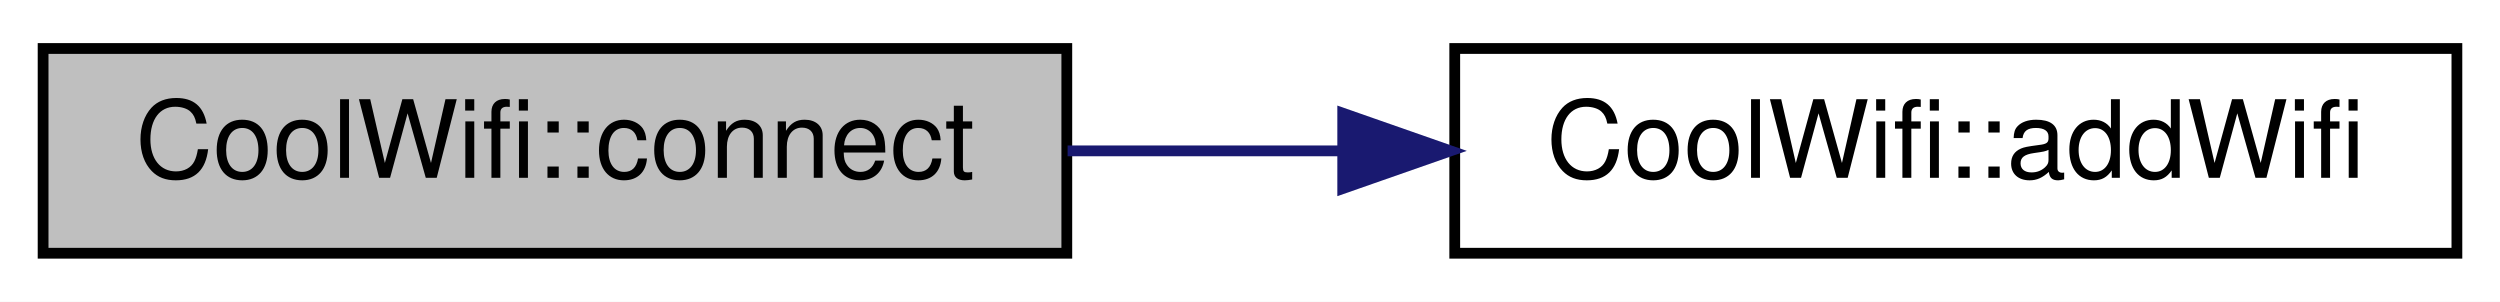
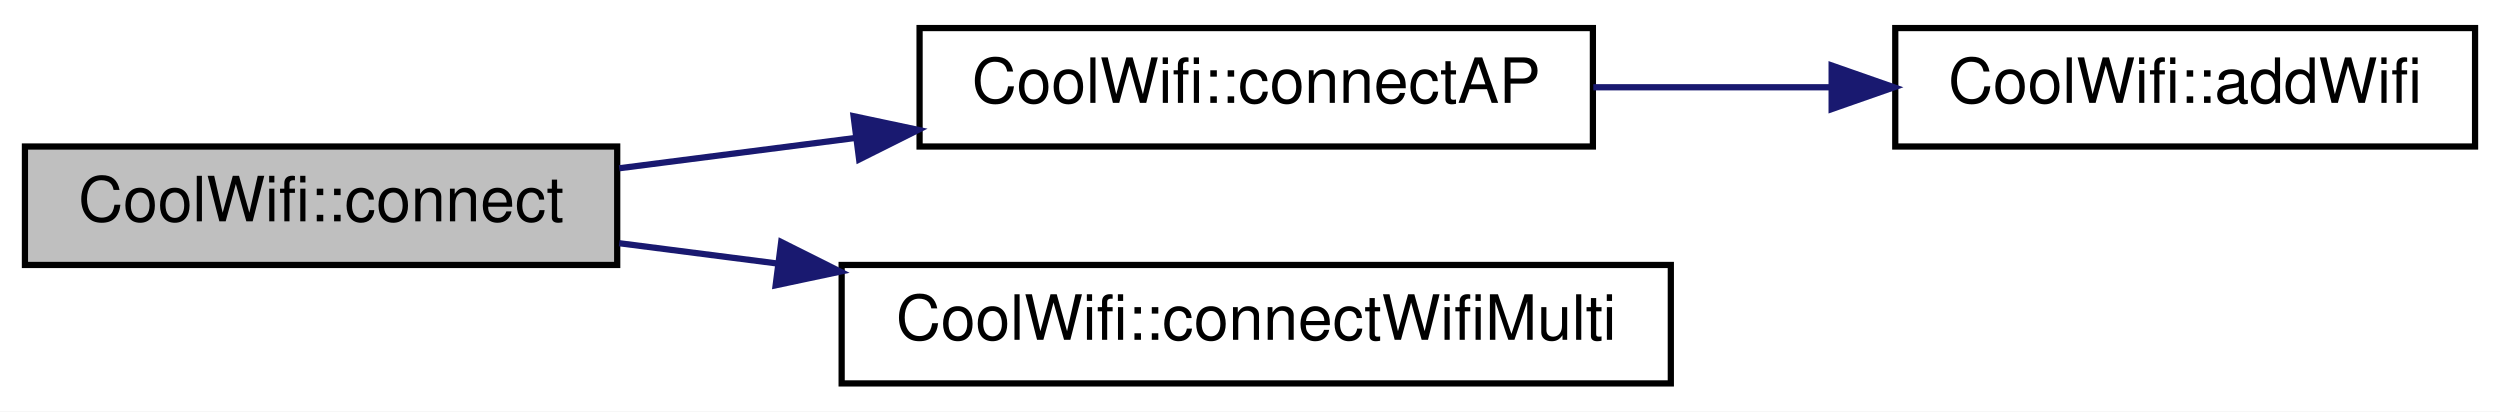
- <svg xmlns="http://www.w3.org/2000/svg" xmlns:xlink="http://www.w3.org/1999/xlink" width="232pt" height="28pt" viewBox="0.00 0.00 232.00 28.00">
-   <g id="graph0" class="graph" transform="scale(1 1) rotate(0) translate(4 24)">
-     <polygon fill="white" stroke="none" points="-4,4 -4,-24 228,-24 228,4 -4,4" />
+ <svg xmlns="http://www.w3.org/2000/svg" xmlns:xlink="http://www.w3.org/1999/xlink" width="401pt" height="66pt" viewBox="0.00 0.00 401.00 66.00">
+   <g id="graph0" class="graph" transform="scale(1 1) rotate(0) translate(4 62)">
+     <polygon fill="white" stroke="none" points="-4,4 -4,-62 397,-62 397,4 -4,4" />
    <g id="node1" class="node">
-       <polygon fill="#bfbfbf" stroke="black" points="0,-0.5 0,-19.5 95,-19.5 95,-0.5 0,-0.5" />
-       <text text-anchor="middle" x="47.5" y="-7.5" font-family="Helvetica,sans-Serif" font-size="10.00">CoolWifi::connect</text>
+       <polygon fill="#bfbfbf" stroke="black" points="0,-19.5 0,-38.5 95,-38.5 95,-19.5 0,-19.5" />
+       <text text-anchor="middle" x="47.5" y="-26.5" font-family="Helvetica,sans-Serif" font-size="10.00">CoolWifi::connect</text>
    </g>
    <g id="node2" class="node">
      <g id="a_node2">
-         <a xlink:href="$classCoolWifi.html#a914d7a1df14dd6b75345fb614c34e9d6" xlink:title="CoolWifi::addWifi">
-           <polygon fill="white" stroke="black" points="131,-0.5 131,-19.5 224,-19.5 224,-0.5 131,-0.5" />
-           <text text-anchor="middle" x="177.5" y="-7.5" font-family="Helvetica,sans-Serif" font-size="10.00">CoolWifi::addWifi</text>
+         <a xlink:href="$classCoolWifi.html#a7c857f27161782f5ef1d62d552aff971" xlink:title="CoolWifi::connectAP">
+           <polygon fill="white" stroke="black" points="143.5,-38.5 143.5,-57.5 251.5,-57.5 251.5,-38.5 143.5,-38.5" />
+           <text text-anchor="middle" x="197.5" y="-45.5" font-family="Helvetica,sans-Serif" font-size="10.00">CoolWifi::connectAP</text>
        </a>
      </g>
    </g>
    <g id="edge1" class="edge">
-       <path fill="none" stroke="midnightblue" d="M95.073,-10C103.306,-10 111.955,-10 120.416,-10" />
-       <polygon fill="midnightblue" stroke="midnightblue" points="120.604,-13.5 130.604,-10 120.604,-6.5 120.604,-13.5" />
+       <path fill="none" stroke="midnightblue" d="M95.328,-35.012C107.356,-36.556 120.497,-38.243 133.206,-39.874" />
+       <polygon fill="midnightblue" stroke="midnightblue" points="132.913,-43.365 143.278,-41.167 133.805,-36.422 132.913,-43.365" />
+     </g>
+     <g id="node4" class="node">
+       <g id="a_node4">
+         <a xlink:href="$classCoolWifi.html#a419de92d738f14b7444cf822b3ab0070" xlink:title="CoolWifi::connectWifiMulti">
+           <polygon fill="white" stroke="black" points="131,-0.5 131,-19.5 264,-19.5 264,-0.5 131,-0.5" />
+           <text text-anchor="middle" x="197.5" y="-7.5" font-family="Helvetica,sans-Serif" font-size="10.00">CoolWifi::connectWifiMulti</text>
+         </a>
+       </g>
+     </g>
+     <g id="edge3" class="edge">
+       <path fill="none" stroke="midnightblue" d="M95.328,-22.988C103.424,-21.949 112.023,-20.845 120.656,-19.737" />
+       <polygon fill="midnightblue" stroke="midnightblue" points="121.304,-23.182 130.777,-18.437 120.413,-16.239 121.304,-23.182" />
+     </g>
+     <g id="node3" class="node">
+       <g id="a_node3">
+         <a xlink:href="$classCoolWifi.html#a914d7a1df14dd6b75345fb614c34e9d6" xlink:title="CoolWifi::addWifi">
+           <polygon fill="white" stroke="black" points="300,-38.5 300,-57.5 393,-57.5 393,-38.5 300,-38.5" />
+           <text text-anchor="middle" x="346.5" y="-45.5" font-family="Helvetica,sans-Serif" font-size="10.00">CoolWifi::addWifi</text>
+         </a>
+       </g>
+     </g>
+     <g id="edge2" class="edge">
+       <path fill="none" stroke="midnightblue" d="M251.57,-48C263.906,-48 277.076,-48 289.532,-48" />
+       <polygon fill="midnightblue" stroke="midnightblue" points="289.794,-51.5 299.794,-48 289.794,-44.5 289.794,-51.5" />
    </g>
  </g>
</svg>
